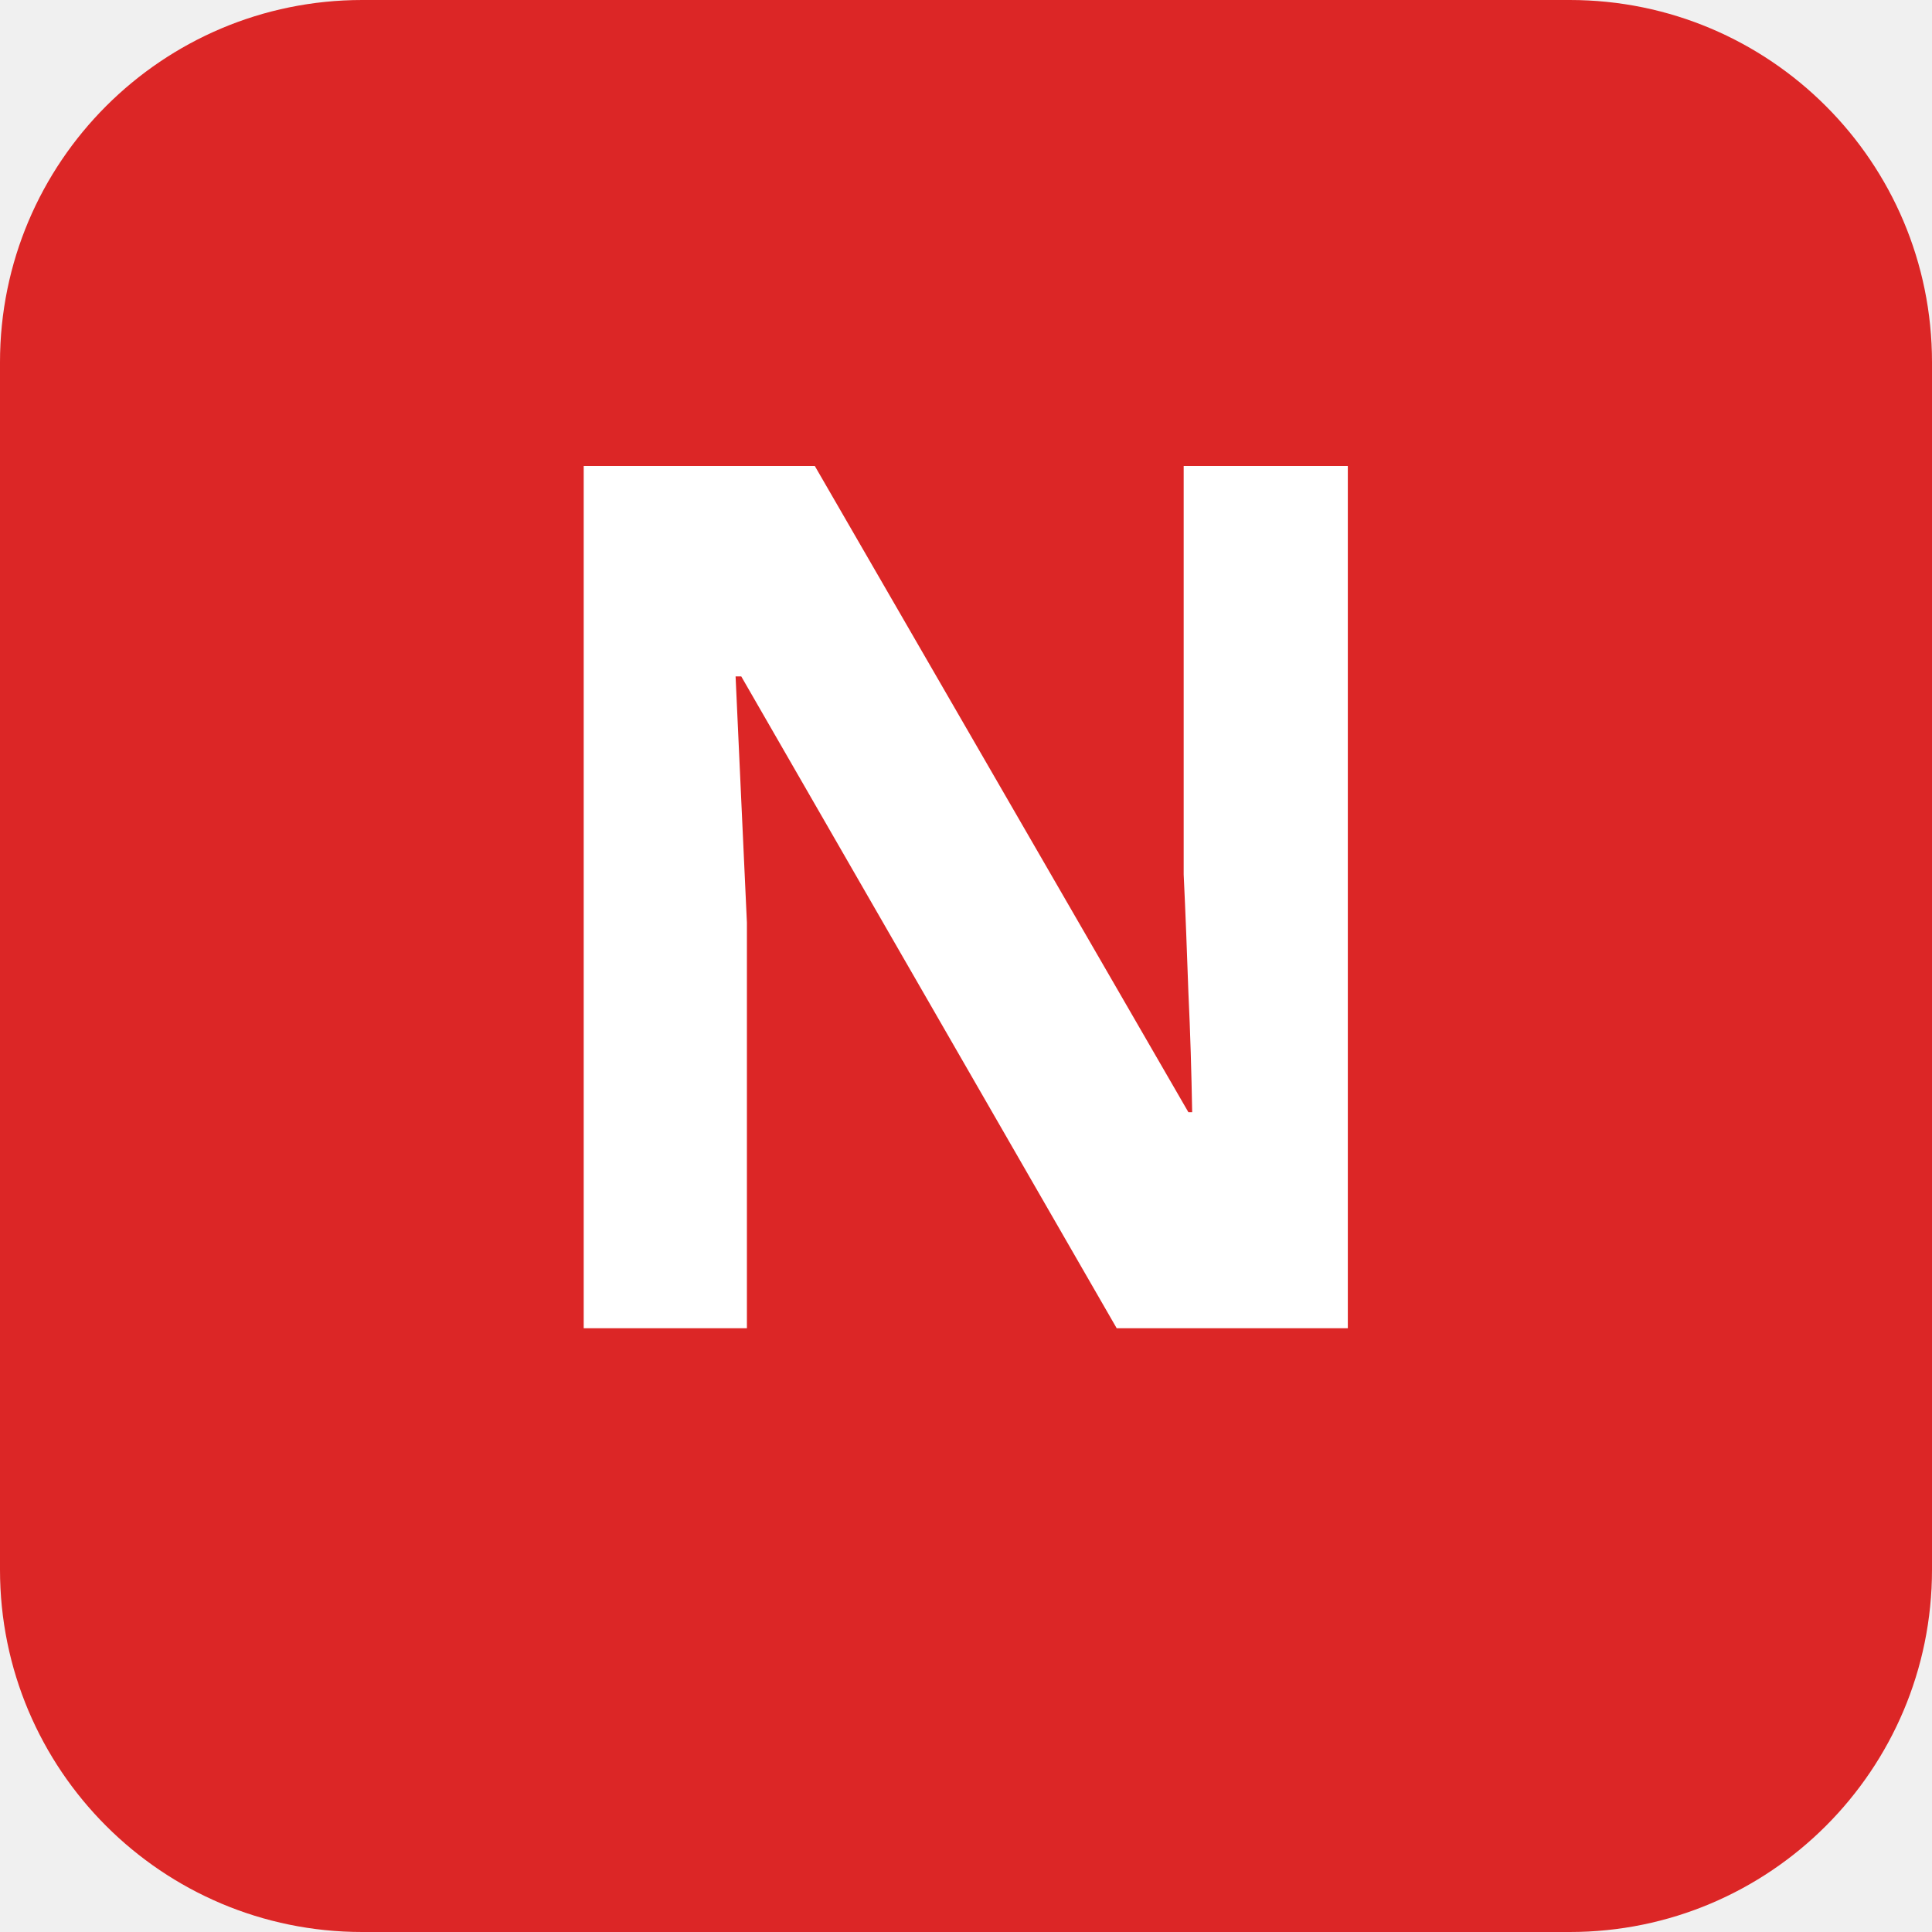
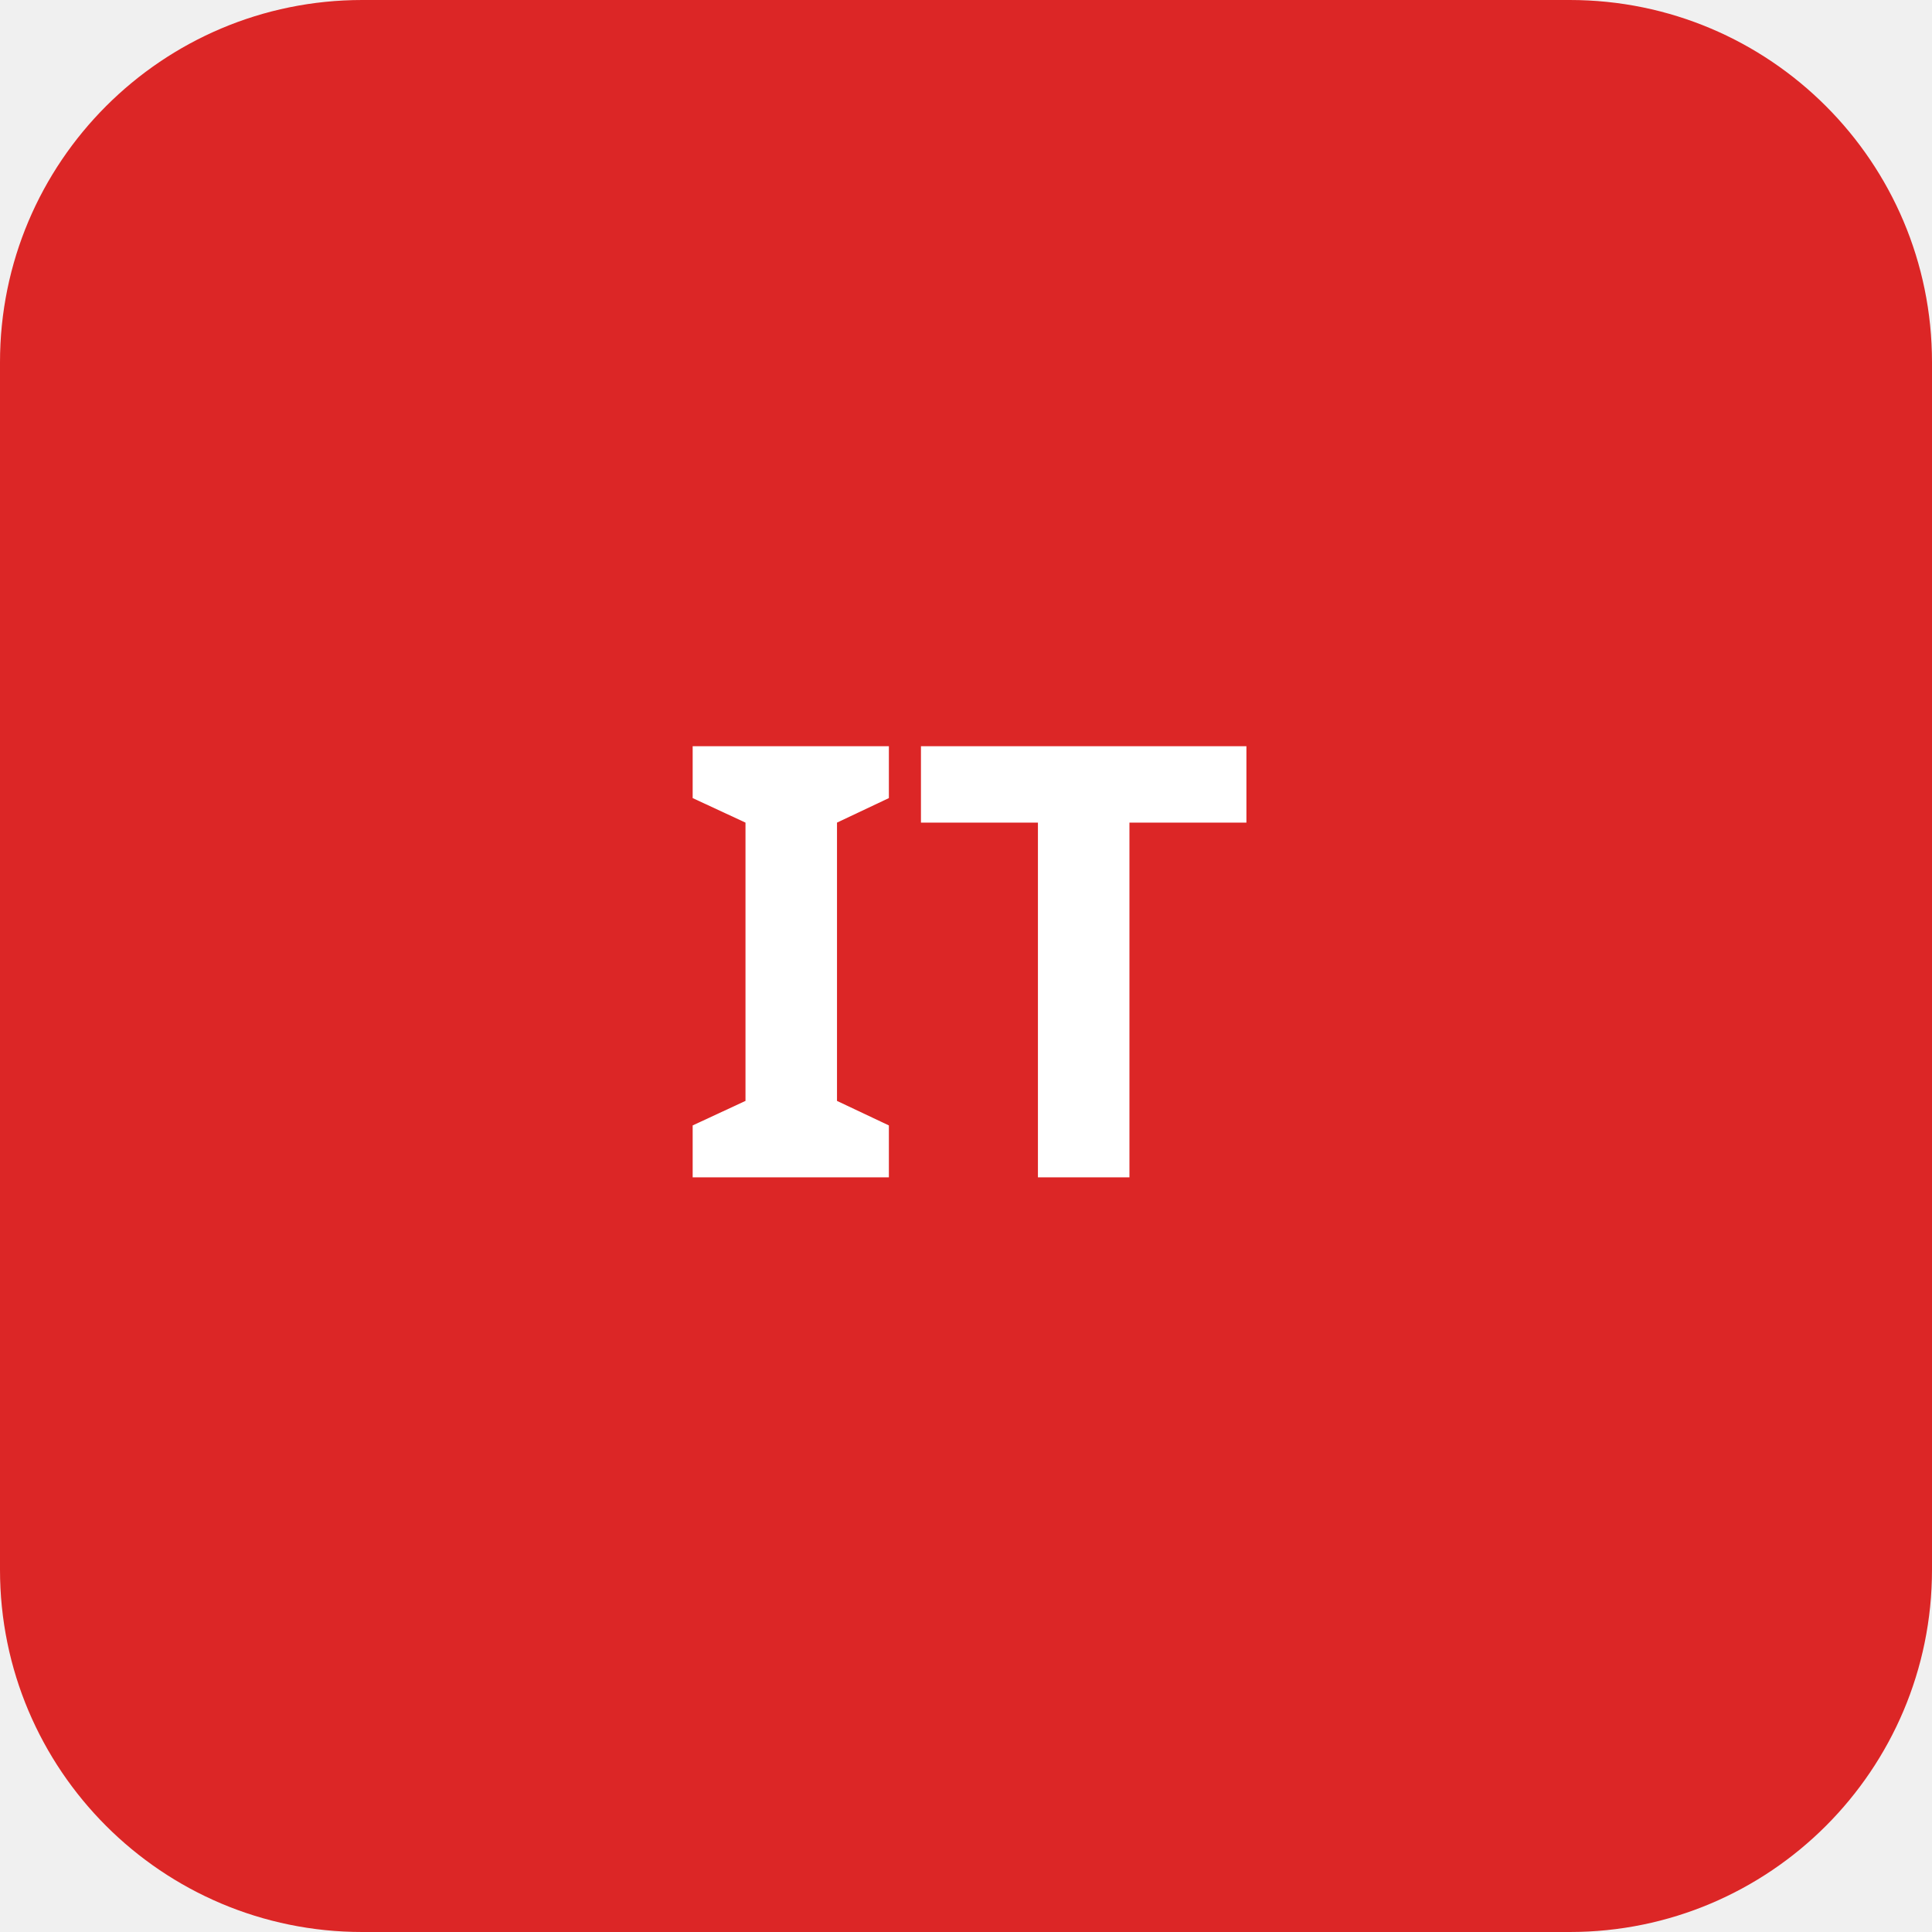
<svg xmlns="http://www.w3.org/2000/svg" viewBox="0 0 32 32">
  <rect width="32" height="32" rx="6" fill="#dc2626" />
-   <text x="16" y="22" font-family="system-ui" font-size="20" font-weight="bold" fill="white" text-anchor="middle">N</text>
+   <text x="16" y="16" font-family="system-ui" font-size="10" font-weight="900" fill="white" text-anchor="middle" dy=".35em">IT</text>
</svg>
